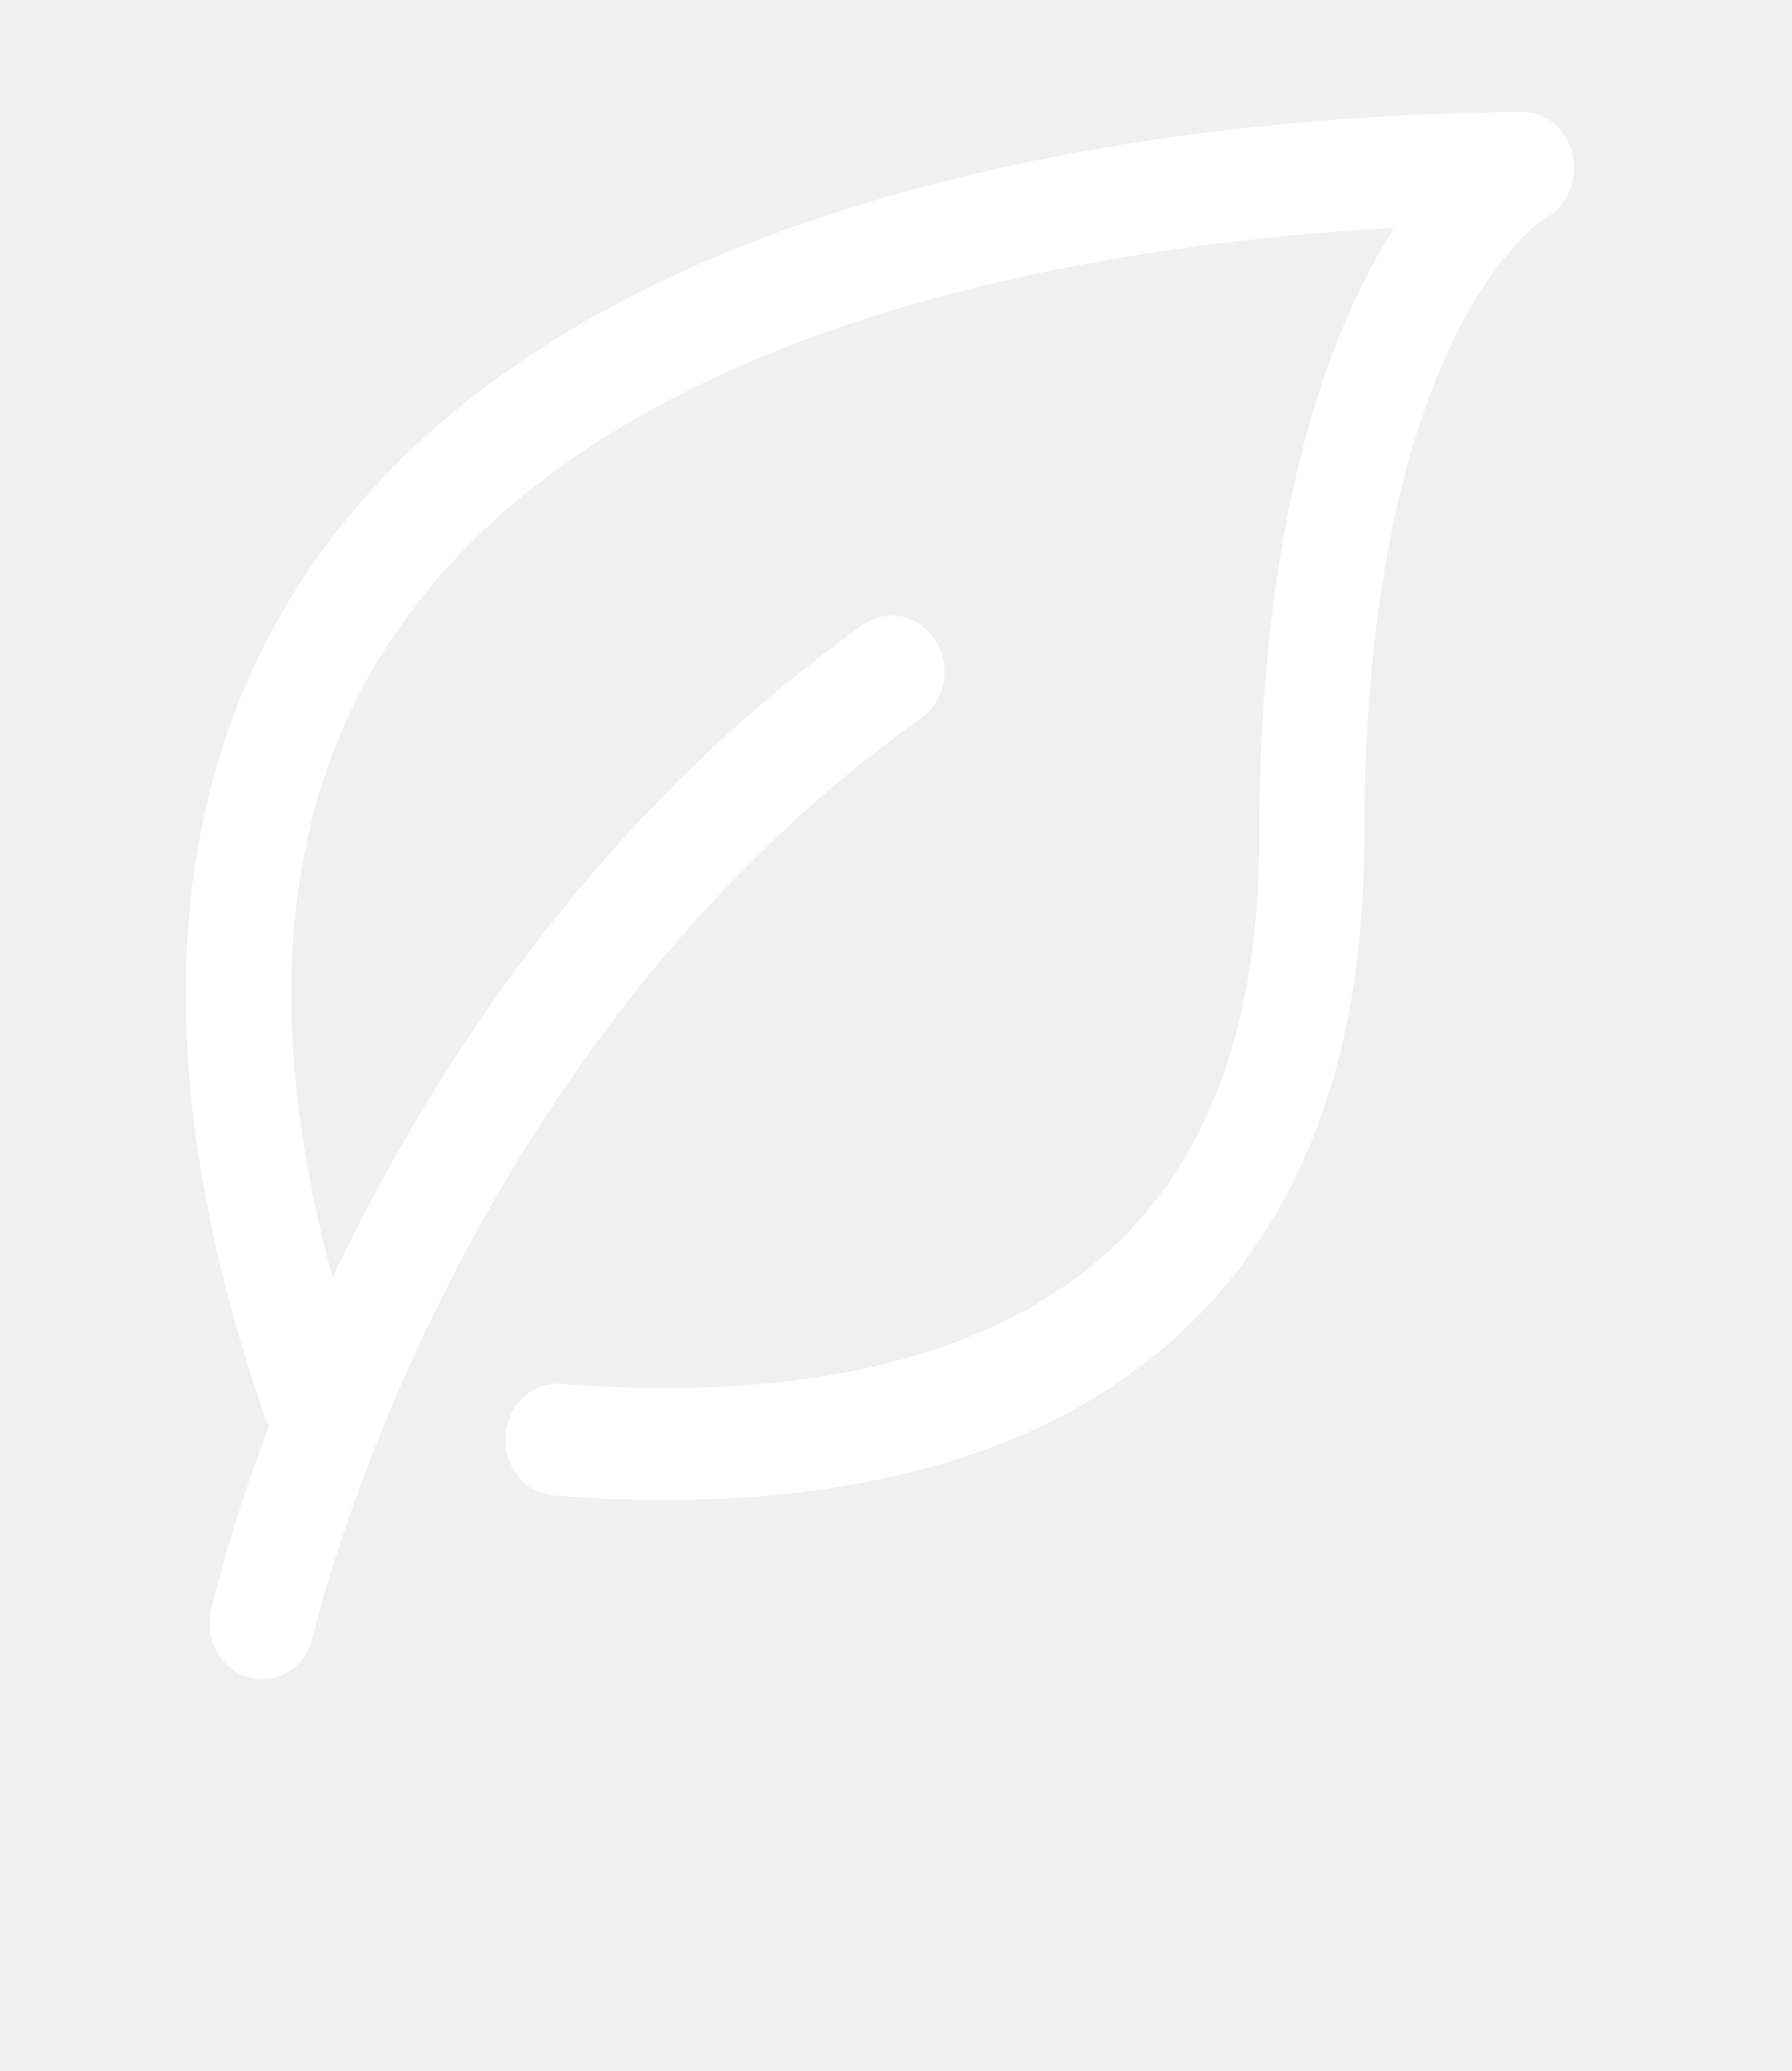
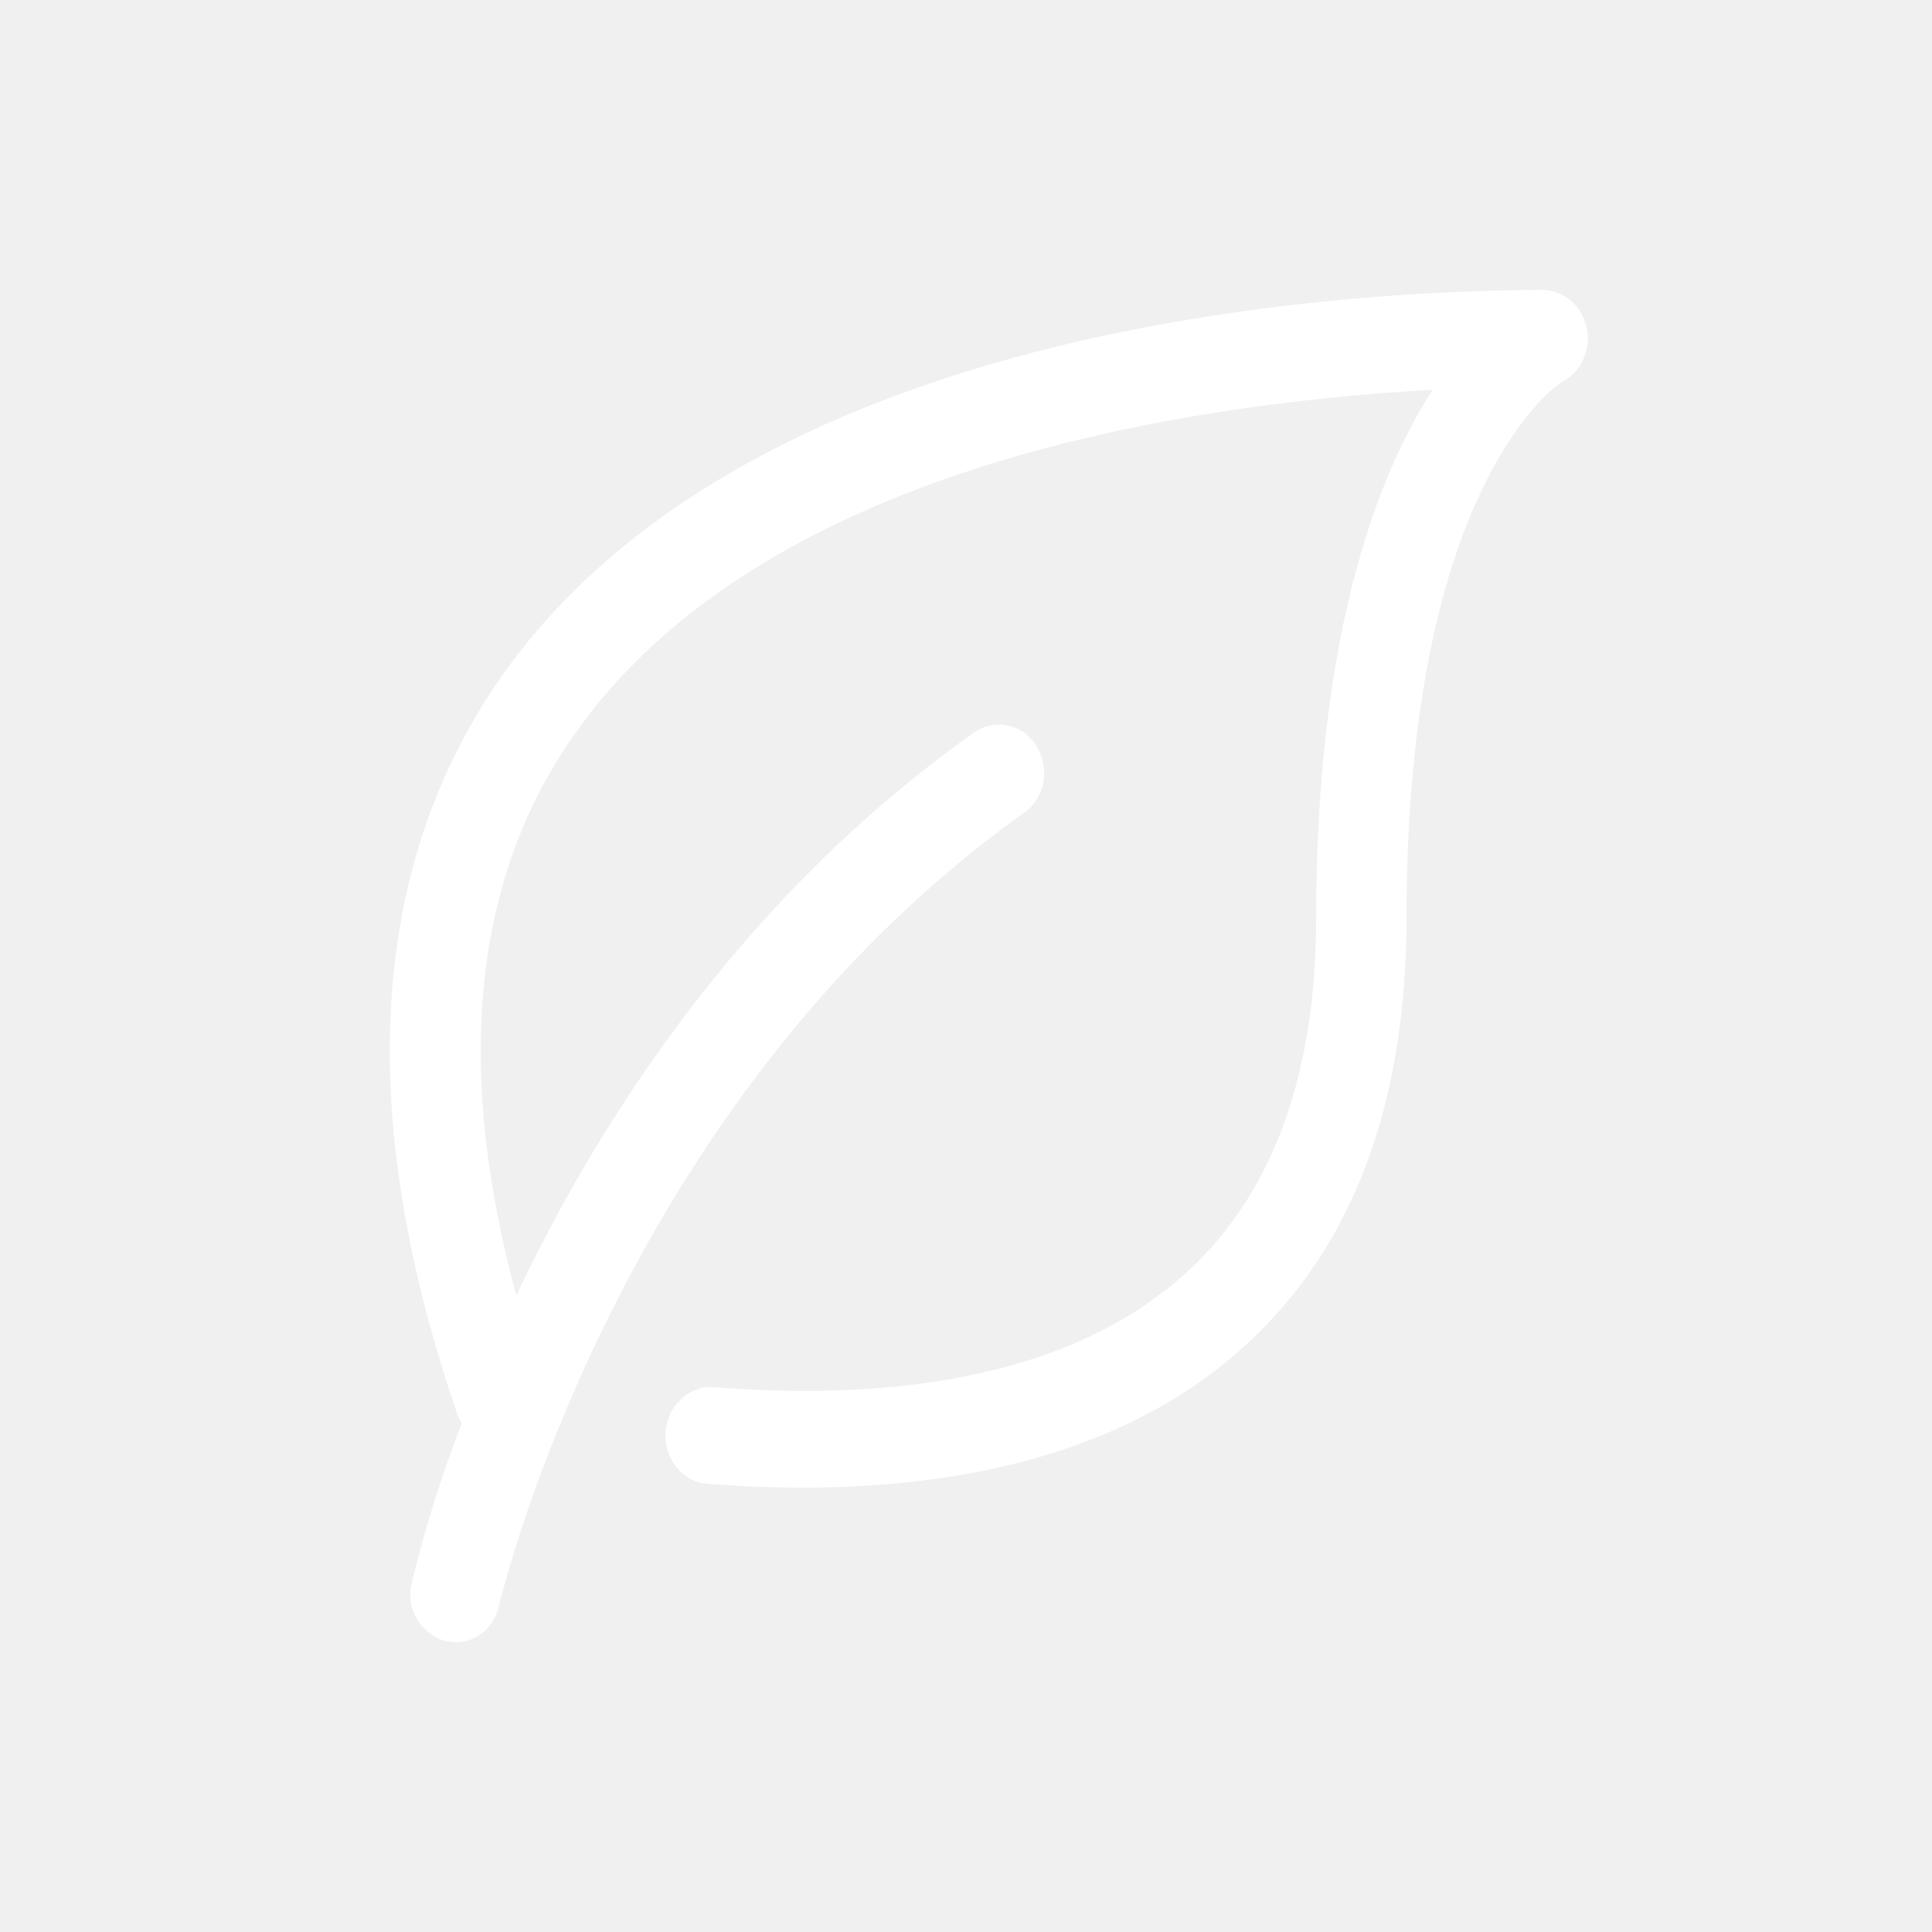
- <svg xmlns="http://www.w3.org/2000/svg" fill="none" viewBox="0 0 32 37">
-   <g clip-path="url(#a)">
-     <path fill="#fff" d="M28.094 2.767c-.1-.45-.48-.767-.912-.767h-.005c-4.938.033-16.945.916-21.793 8.38-2.518 3.878-2.735 8.913-.644 14.965.016.047.048.079.07.122-.747 1.973-1.037 3.286-1.044 3.323-.11.54.214 1.072.72 1.188a.88.88 0 0 0 .197.022c.433 0 .822-.321.916-.79.02-.102 2.409-10.373 10.854-16.378.431-.306.547-.927.26-1.387-.288-.46-.87-.585-1.3-.277-4.79 3.405-7.739 8.008-9.473 11.656-1.242-4.578-.916-8.377.986-11.305 3.743-5.764 12.622-7.154 17.982-7.448C23.755 5.872 22.495 9.174 22.495 15c0 3.12-.83 5.522-2.465 7.14-2.62 2.591-6.88 2.834-9.993 2.584-.518-.045-.967.371-1.006.922-.04.55.347 1.03.863 1.072.623.051 1.29.082 1.981.082 3.17 0 6.87-.663 9.43-3.194 2.034-2.011 3.065-4.906 3.065-8.605 0-9.099 3.216-11.096 3.232-11.105.39-.209.594-.677.492-1.129Z" />
-   </g>
-   <defs>
-     <clipPath id="a">
-       <path fill="#fff" d="M.25 0h30v32h-30z" />
-     </clipPath>
-   </defs>
+ <svg xmlns="http://www.w3.org/2000/svg" viewBox="0 0 40 40">
+   <path fill="#fff" d="M32.84 6.77a.95.95 0 0 0-.9-.77h-.01c-4.94.03-16.95.92-21.8 8.38-2.51 3.88-2.73 8.91-.64 14.96l.07.13a25.93 25.93 0 0 0-1.04 3.32 1 1 0 0 0 .72 1.19l.2.02c.43 0 .81-.32.9-.79.03-.1 2.42-10.37 10.86-16.38.43-.3.55-.92.26-1.38a.9.9 0 0 0-1.3-.28c-4.79 3.4-7.74 8-9.47 11.65-1.24-4.57-.92-8.37.99-11.3 3.74-5.76 12.62-7.15 17.98-7.45-1.16 1.8-2.41 5.1-2.41 10.93 0 3.12-.83 5.52-2.47 7.14-2.62 2.6-6.88 2.83-10 2.58-.51-.04-.96.38-1 .93-.04.55.35 1.03.86 1.07.63.05 1.3.08 1.98.08 3.18 0 6.87-.66 9.43-3.2 2.04-2 3.07-4.9 3.07-8.6 0-9.1 3.22-11.1 3.23-11.1.4-.21.6-.68.5-1.13Z" />
</svg>
